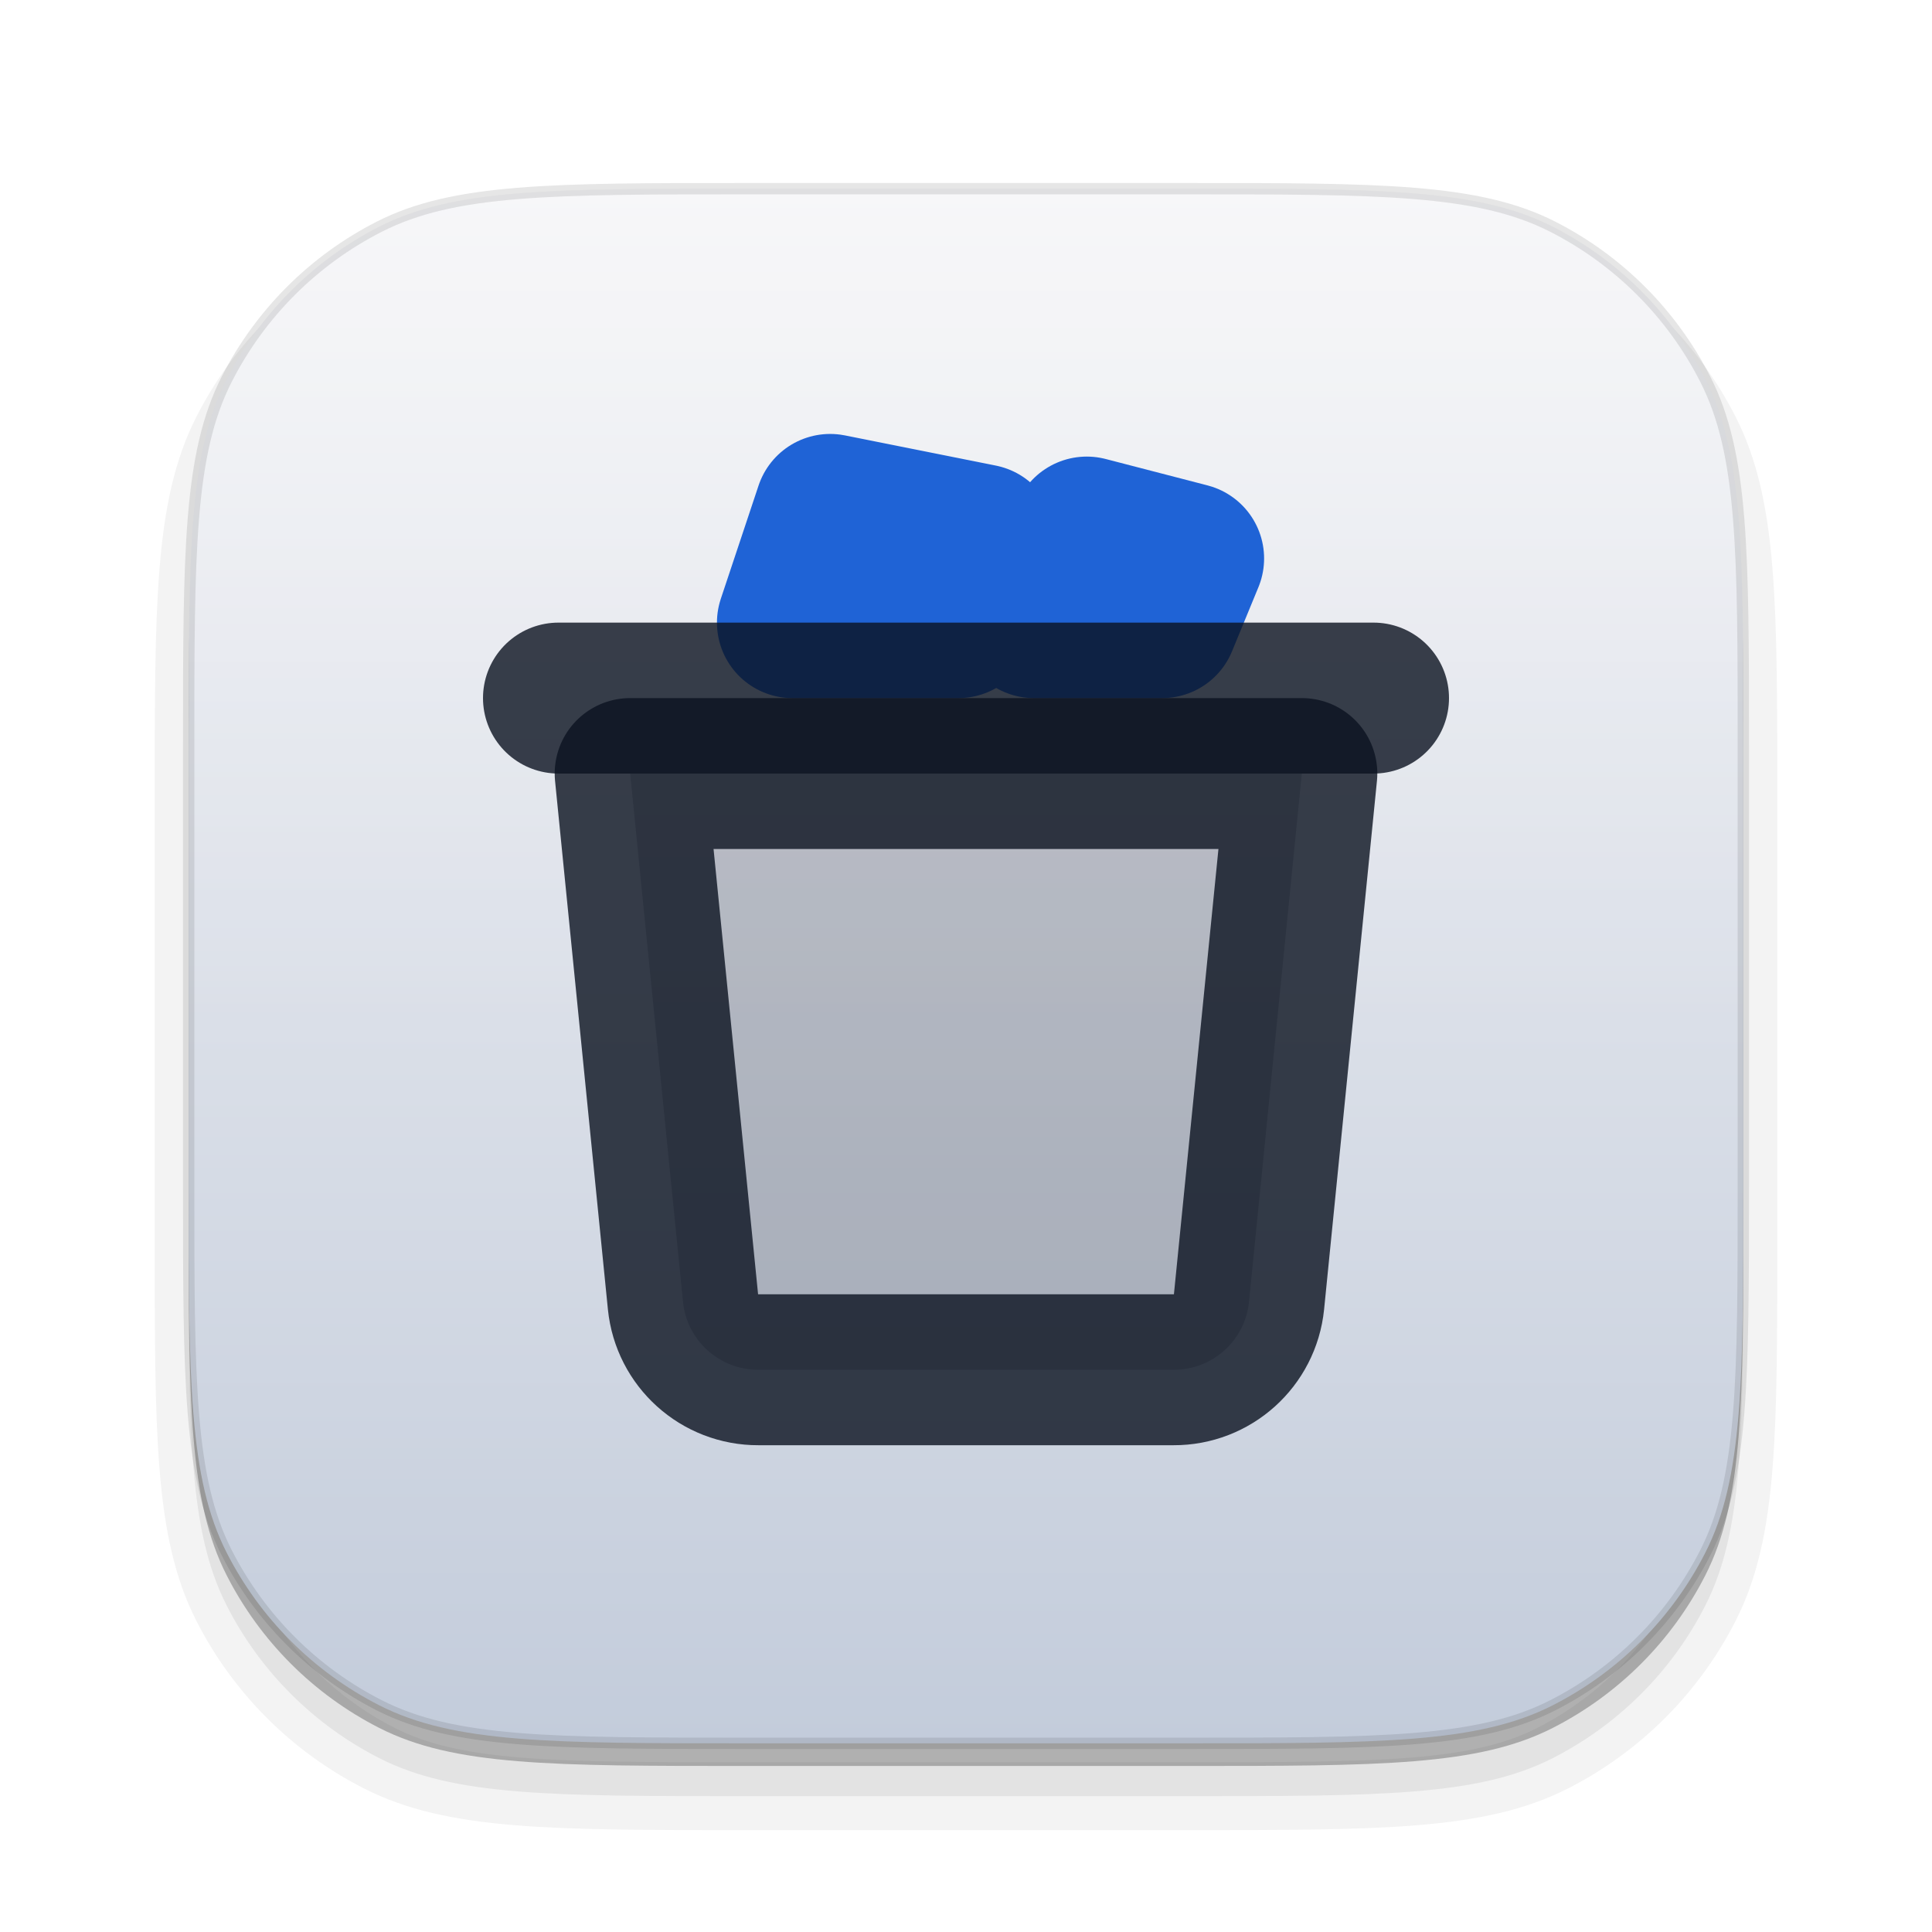
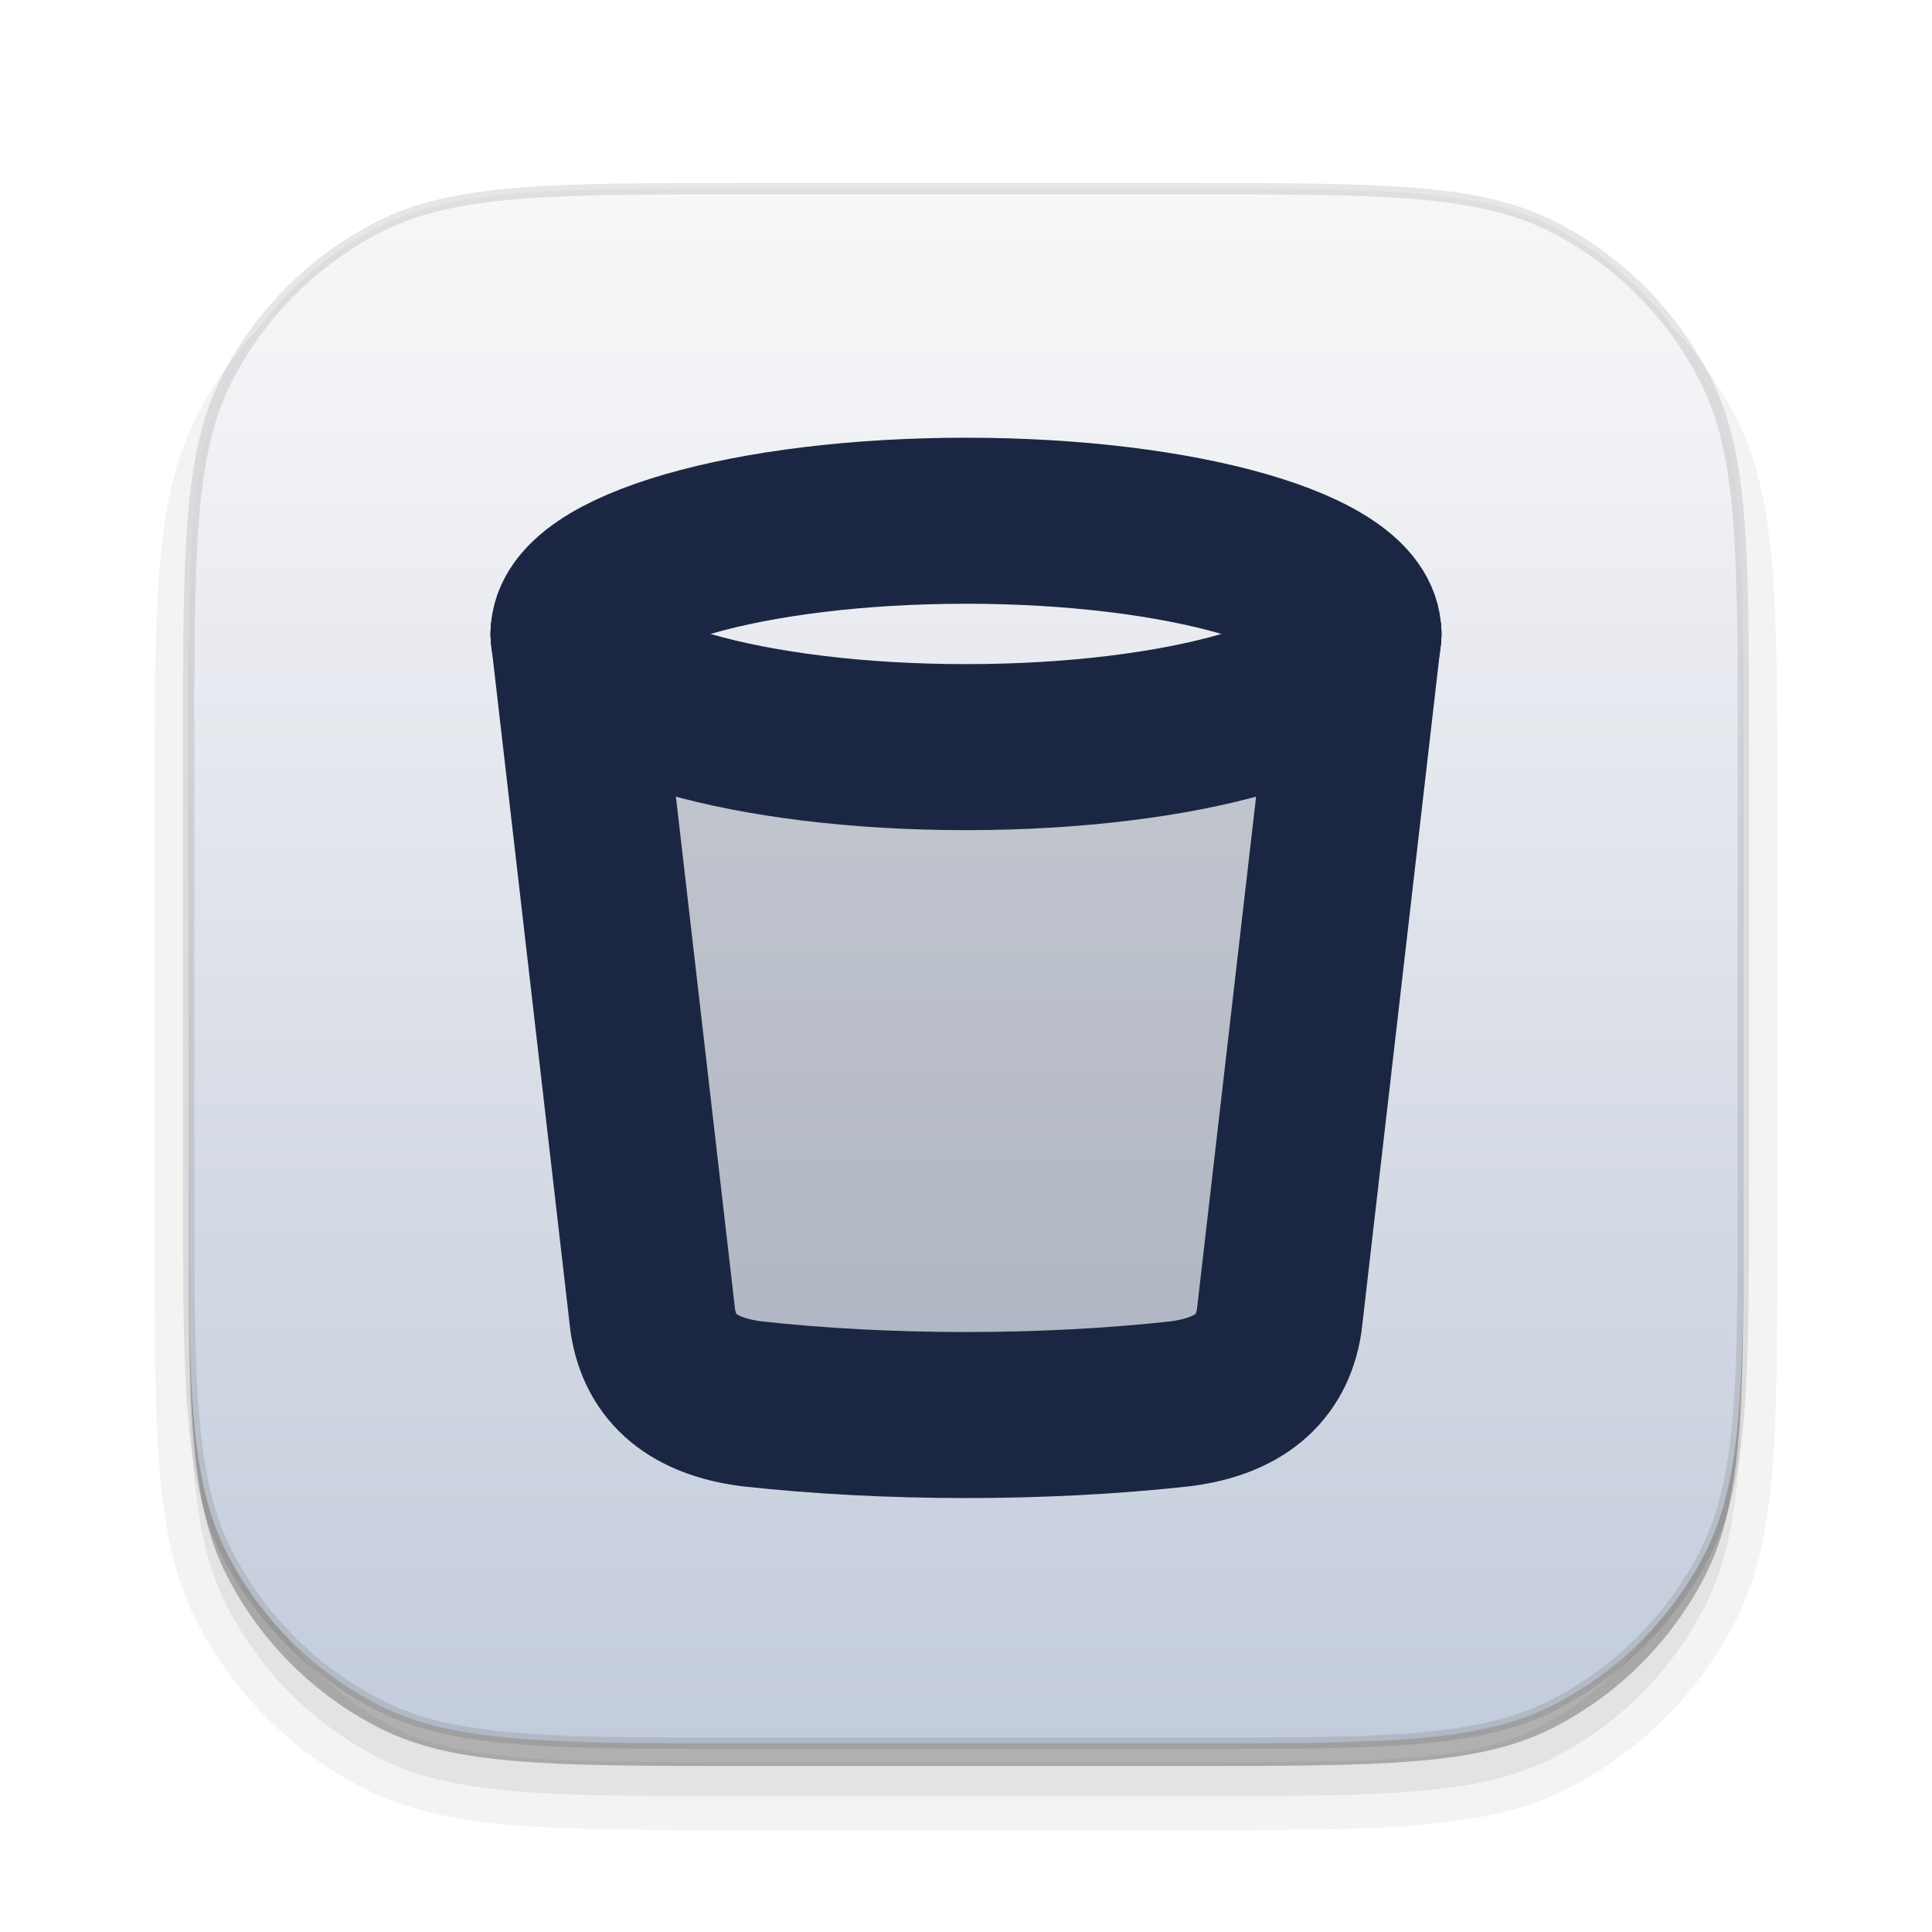
<svg xmlns="http://www.w3.org/2000/svg" viewBox="0 0 1024 1024">
  <defs>
    <linearGradient id="bg" x1="512" y1="100" x2="512" y2="924" gradientUnits="userSpaceOnUse">
      <stop offset="0" stop-color="#F5F5F7" />
      <stop offset="1" stop-color="#C3CCDB" />
    </linearGradient>
    <linearGradient id="hl" x1="512" y1="100" x2="512" y2="560" gradientUnits="userSpaceOnUse">
      <stop offset="0" stop-color="#FFFFFF" stop-opacity=".22" />
      <stop offset="1" stop-color="#FFFFFF" stop-opacity="0" />
    </linearGradient>
  </defs>
  <path d="M628 128c103.61 0 155.41 0 194.99 20.16a185 185 0 0 1 80.85 80.85c20.16 39.57 20.16 91.38 20.16 194.99L924 656c0 103.61 0 155.41 -20.16 194.99a185 185 0 0 1 -80.85 80.85c-39.57 20.16 -91.38 20.16 -194.99 20.16L396 952c-103.61 0 -155.41 0 -194.99 -20.16a185 185 0 0 1 -80.85 -80.85c-20.16 -39.57 -20.16 -91.38 -20.16 -194.99L100 424c0 -103.61 0 -155.41 20.16 -194.99a185 185 0 0 1 80.85 -80.85c39.57 -20.16 91.38 -20.16 194.99 -20.16z" fill="#000000" fill-opacity=".07" stroke="#000000" stroke-opacity=".05" stroke-width="36" stroke-linejoin="round" />
  <path d="M628 112c103.61 0 155.41 0 194.99 20.16a185 185 0 0 1 80.85 80.85c20.16 39.57 20.16 91.38 20.16 194.99L924 640c0 103.61 0 155.41 -20.16 194.99a185 185 0 0 1 -80.85 80.85c-39.57 20.16 -91.38 20.16 -194.99 20.16L396 936c-103.61 0 -155.41 0 -194.99 -20.16a185 185 0 0 1 -80.85 -80.85c-20.16 -39.57 -20.16 -91.38 -20.16 -194.99L100 408c0 -103.61 0 -155.41 20.16 -194.99a185 185 0 0 1 80.85 -80.85c39.57 -20.16 91.38 -20.16 194.99 -20.16z" fill="#000000" fill-opacity=".26" />
  <path d="M628 100c103.61 0 155.41 0 194.99 20.16a185 185 0 0 1 80.85 80.85c20.16 39.57 20.16 91.38 20.16 194.99L924 628c0 103.61 0 155.41 -20.16 194.99a185 185 0 0 1 -80.85 80.85c-39.57 20.16 -91.38 20.16 -194.99 20.16L396 924c-103.61 0 -155.41 0 -194.99 -20.16a185 185 0 0 1 -80.85 -80.85c-20.16 -39.57 -20.16 -91.38 -20.16 -194.99L100 396c0 -103.61 0 -155.41 20.16 -194.99a185 185 0 0 1 80.85 -80.85c39.57 -20.16 91.38 -20.16 194.99 -20.16z" fill="url(#bg)" />
  <path d="M628 100c103.61 0 155.41 0 194.99 20.16a185 185 0 0 1 80.85 80.85c20.16 39.57 20.16 91.38 20.16 194.99L924 628c0 103.61 0 155.41 -20.16 194.99a185 185 0 0 1 -80.85 80.85c-39.57 20.16 -91.38 20.16 -194.99 20.16L396 924c-103.61 0 -155.41 0 -194.99 -20.16a185 185 0 0 1 -80.85 -80.85c-20.16 -39.57 -20.16 -91.38 -20.16 -194.99L100 396c0 -103.61 0 -155.41 20.16 -194.99a185 185 0 0 1 80.85 -80.85c39.57 -20.16 91.38 -20.16 194.99 -20.16z" fill="url(#hl)" />
  <path d="M628 100c103.61 0 155.41 0 194.99 20.16a185 185 0 0 1 80.85 80.85c20.16 39.57 20.16 91.38 20.16 194.99L924 628c0 103.61 0 155.41 -20.16 194.99a185 185 0 0 1 -80.85 80.85c-39.57 20.16 -91.38 20.16 -194.99 20.16L396 924c-103.61 0 -155.41 0 -194.99 -20.16a185 185 0 0 1 -80.85 -80.85c-20.16 -39.57 -20.16 -91.38 -20.16 -194.99L100 396c0 -103.61 0 -155.41 20.16 -194.99a185 185 0 0 1 80.85 -80.85c39.57 -20.16 91.38 -20.16 194.99 -20.16z" fill="none" stroke="#000000" stroke-opacity=".10" stroke-width="6" />
-   <path d="M420 330L440 270L520 286L508 330z" fill="#1F63D6" stroke="#1F63D6" stroke-width="80" stroke-linejoin="round" />
-   <path d="M548 330L576 282L630 296L616 330z" fill="#1F63D6" stroke="#1F63D6" stroke-width="80" stroke-linejoin="round" />
-   <path d="M334 410L362 690a40 40 0 0 0 40 36H622a40 40 0 0 0 40-36L690 410z" fill="#0B1220" fill-opacity="0.2" />
-   <path d="M334 410L362 690a40 40 0 0 0 40 36H622a40 40 0 0 0 40-36L690 410z" fill="none" stroke="#0B1220" stroke-opacity="0.8" stroke-width="80" stroke-linecap="round" stroke-linejoin="round" />
-   <path d="M296 370H728" fill="none" stroke="#0B1220" stroke-opacity="0.8" stroke-width="80" stroke-linecap="round" stroke-linejoin="round" />
+   <path d="M304 336L346 700C350 726 368 740 398 744C470 752 554 752 626 744C656 740 674 726 678 700L720 336A208 60 0 0 1 304 336Z" fill="#0B1220" fill-opacity=".16" />
+   <path d="M304 336A208 60 0 0 1 720 336" fill="none" stroke="#1B2742" stroke-width="88" stroke-linecap="round" stroke-linejoin="round" />
+   <path d="M304 336L346 700C350 726 368 740 398 744C470 752 554 752 626 744C656 740 674 726 678 700L720 336" fill="none" stroke="#1B2742" stroke-width="88" stroke-linecap="round" stroke-linejoin="round" />
+   <path d="M304 336A208 60 0 0 0 720 336" fill="none" stroke="#1B2742" stroke-width="88" stroke-linecap="round" stroke-linejoin="round" />
</svg>
